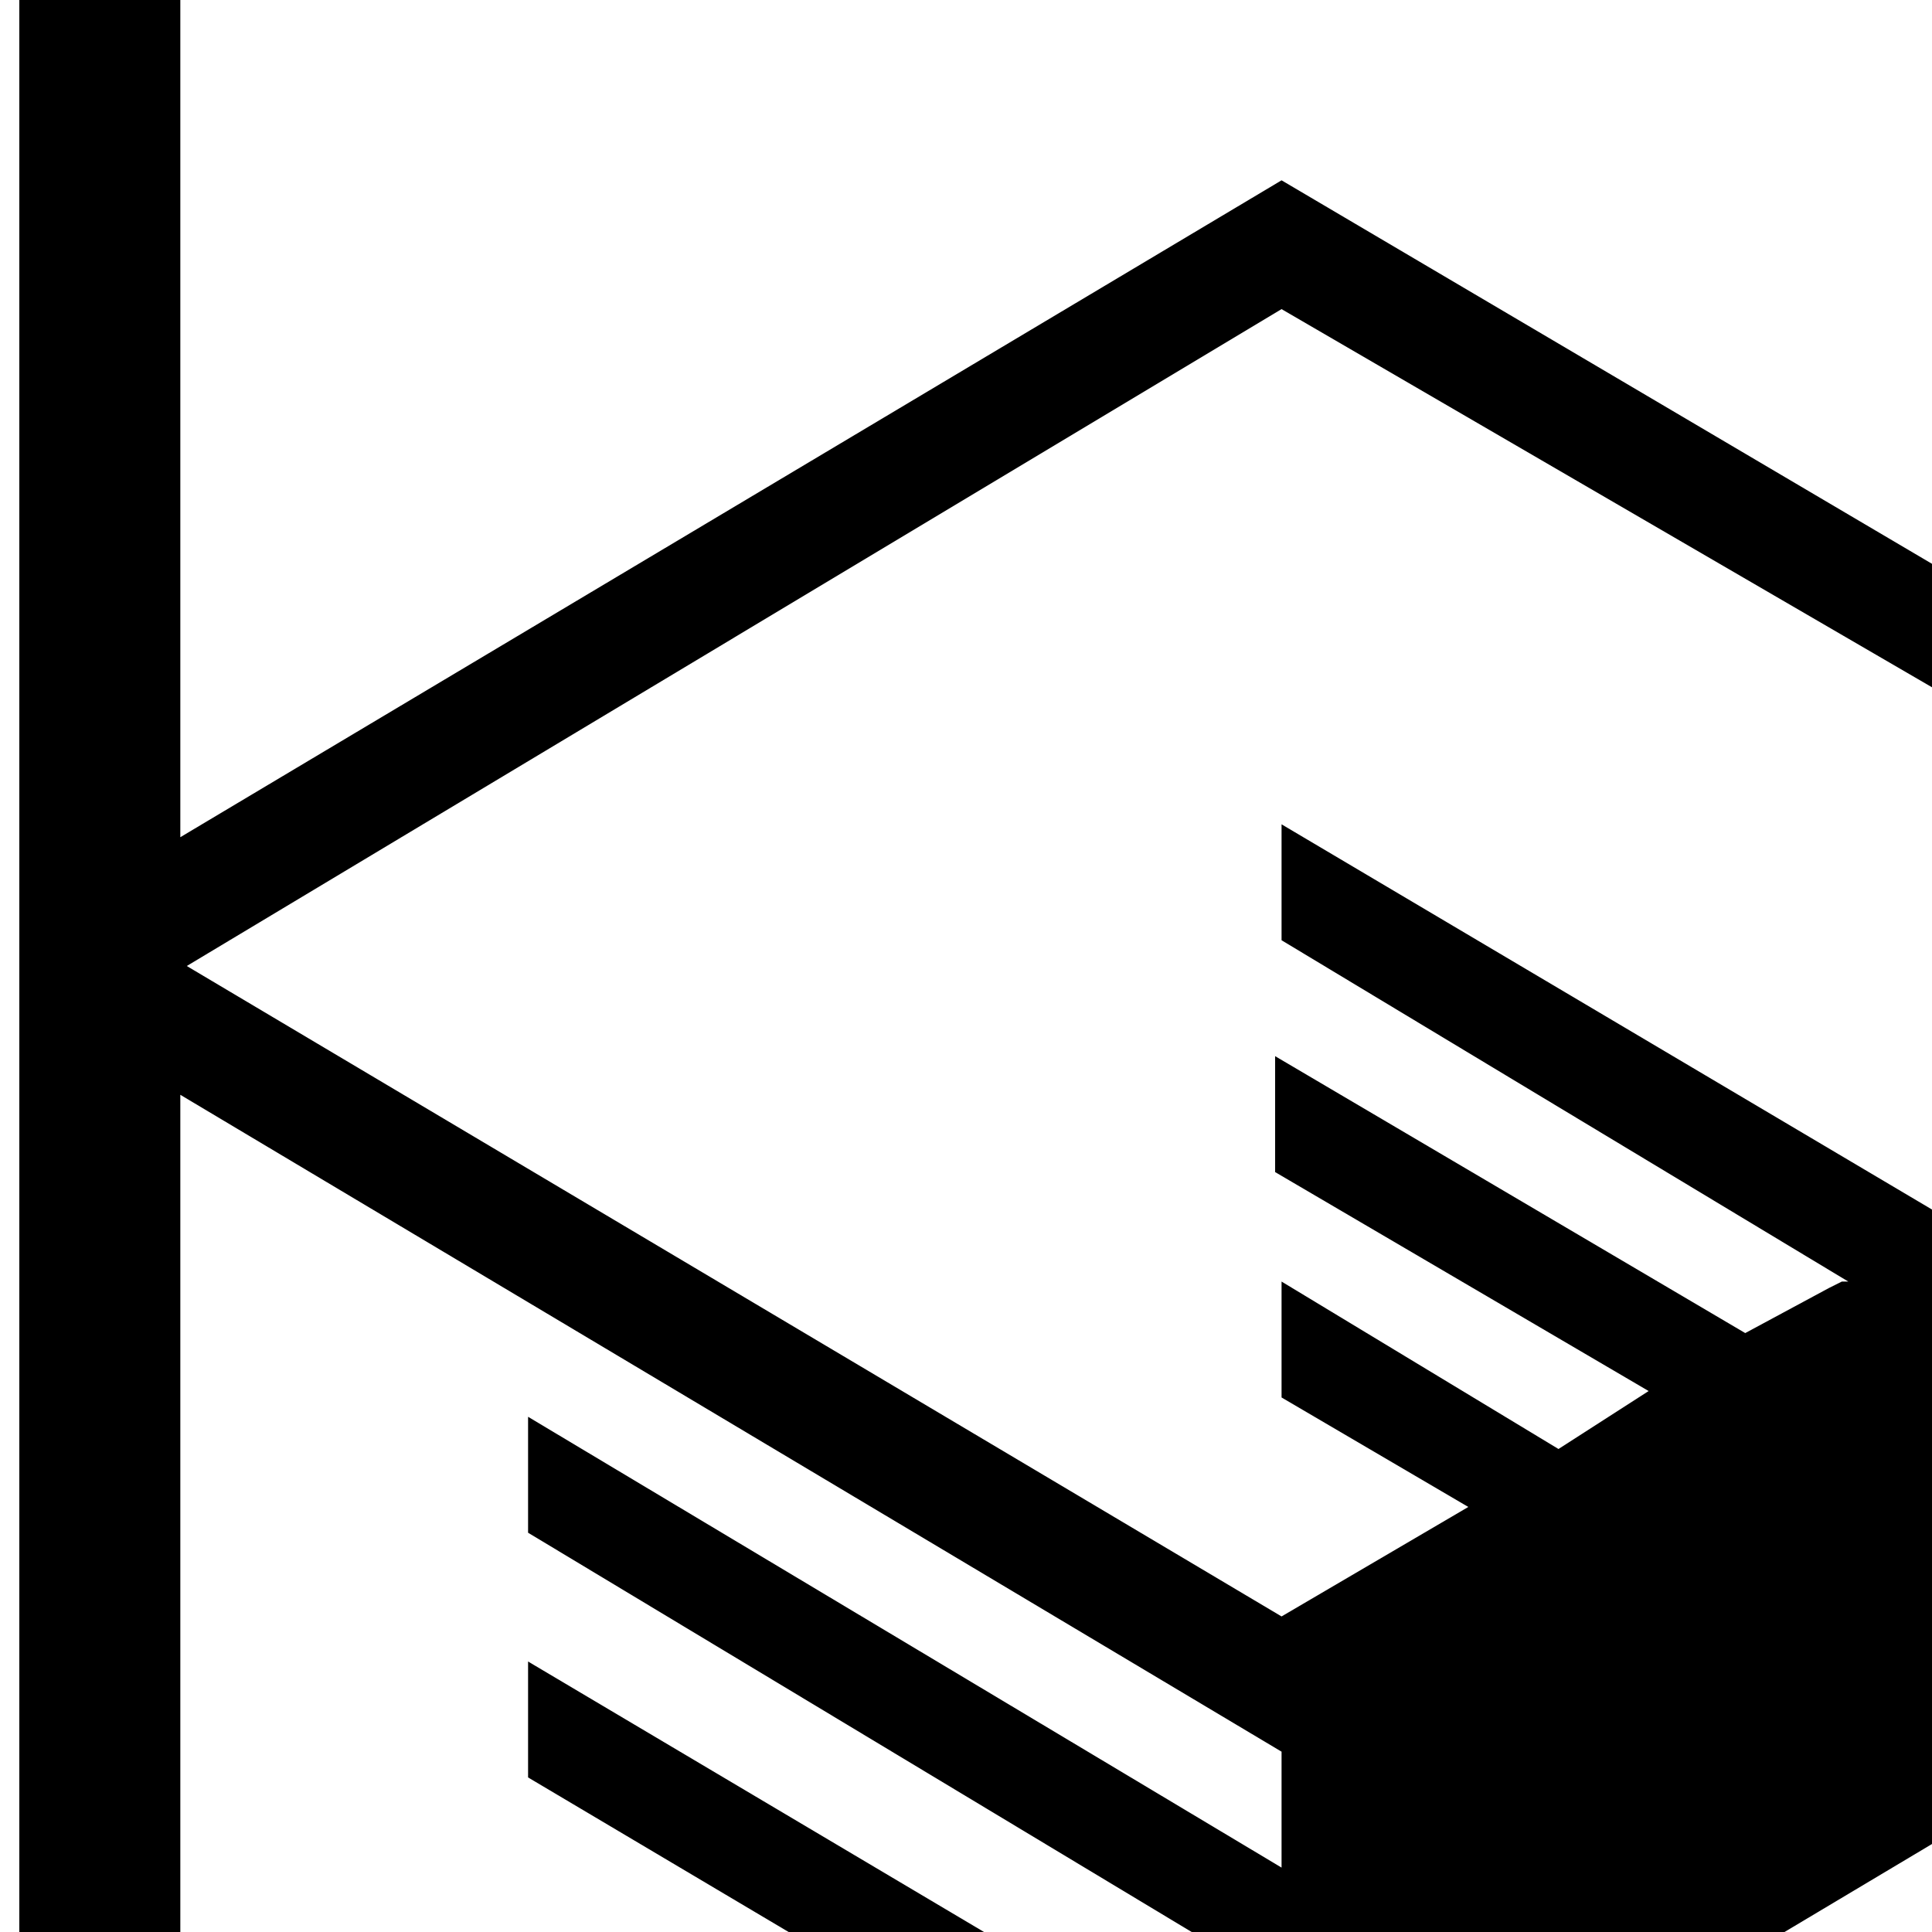
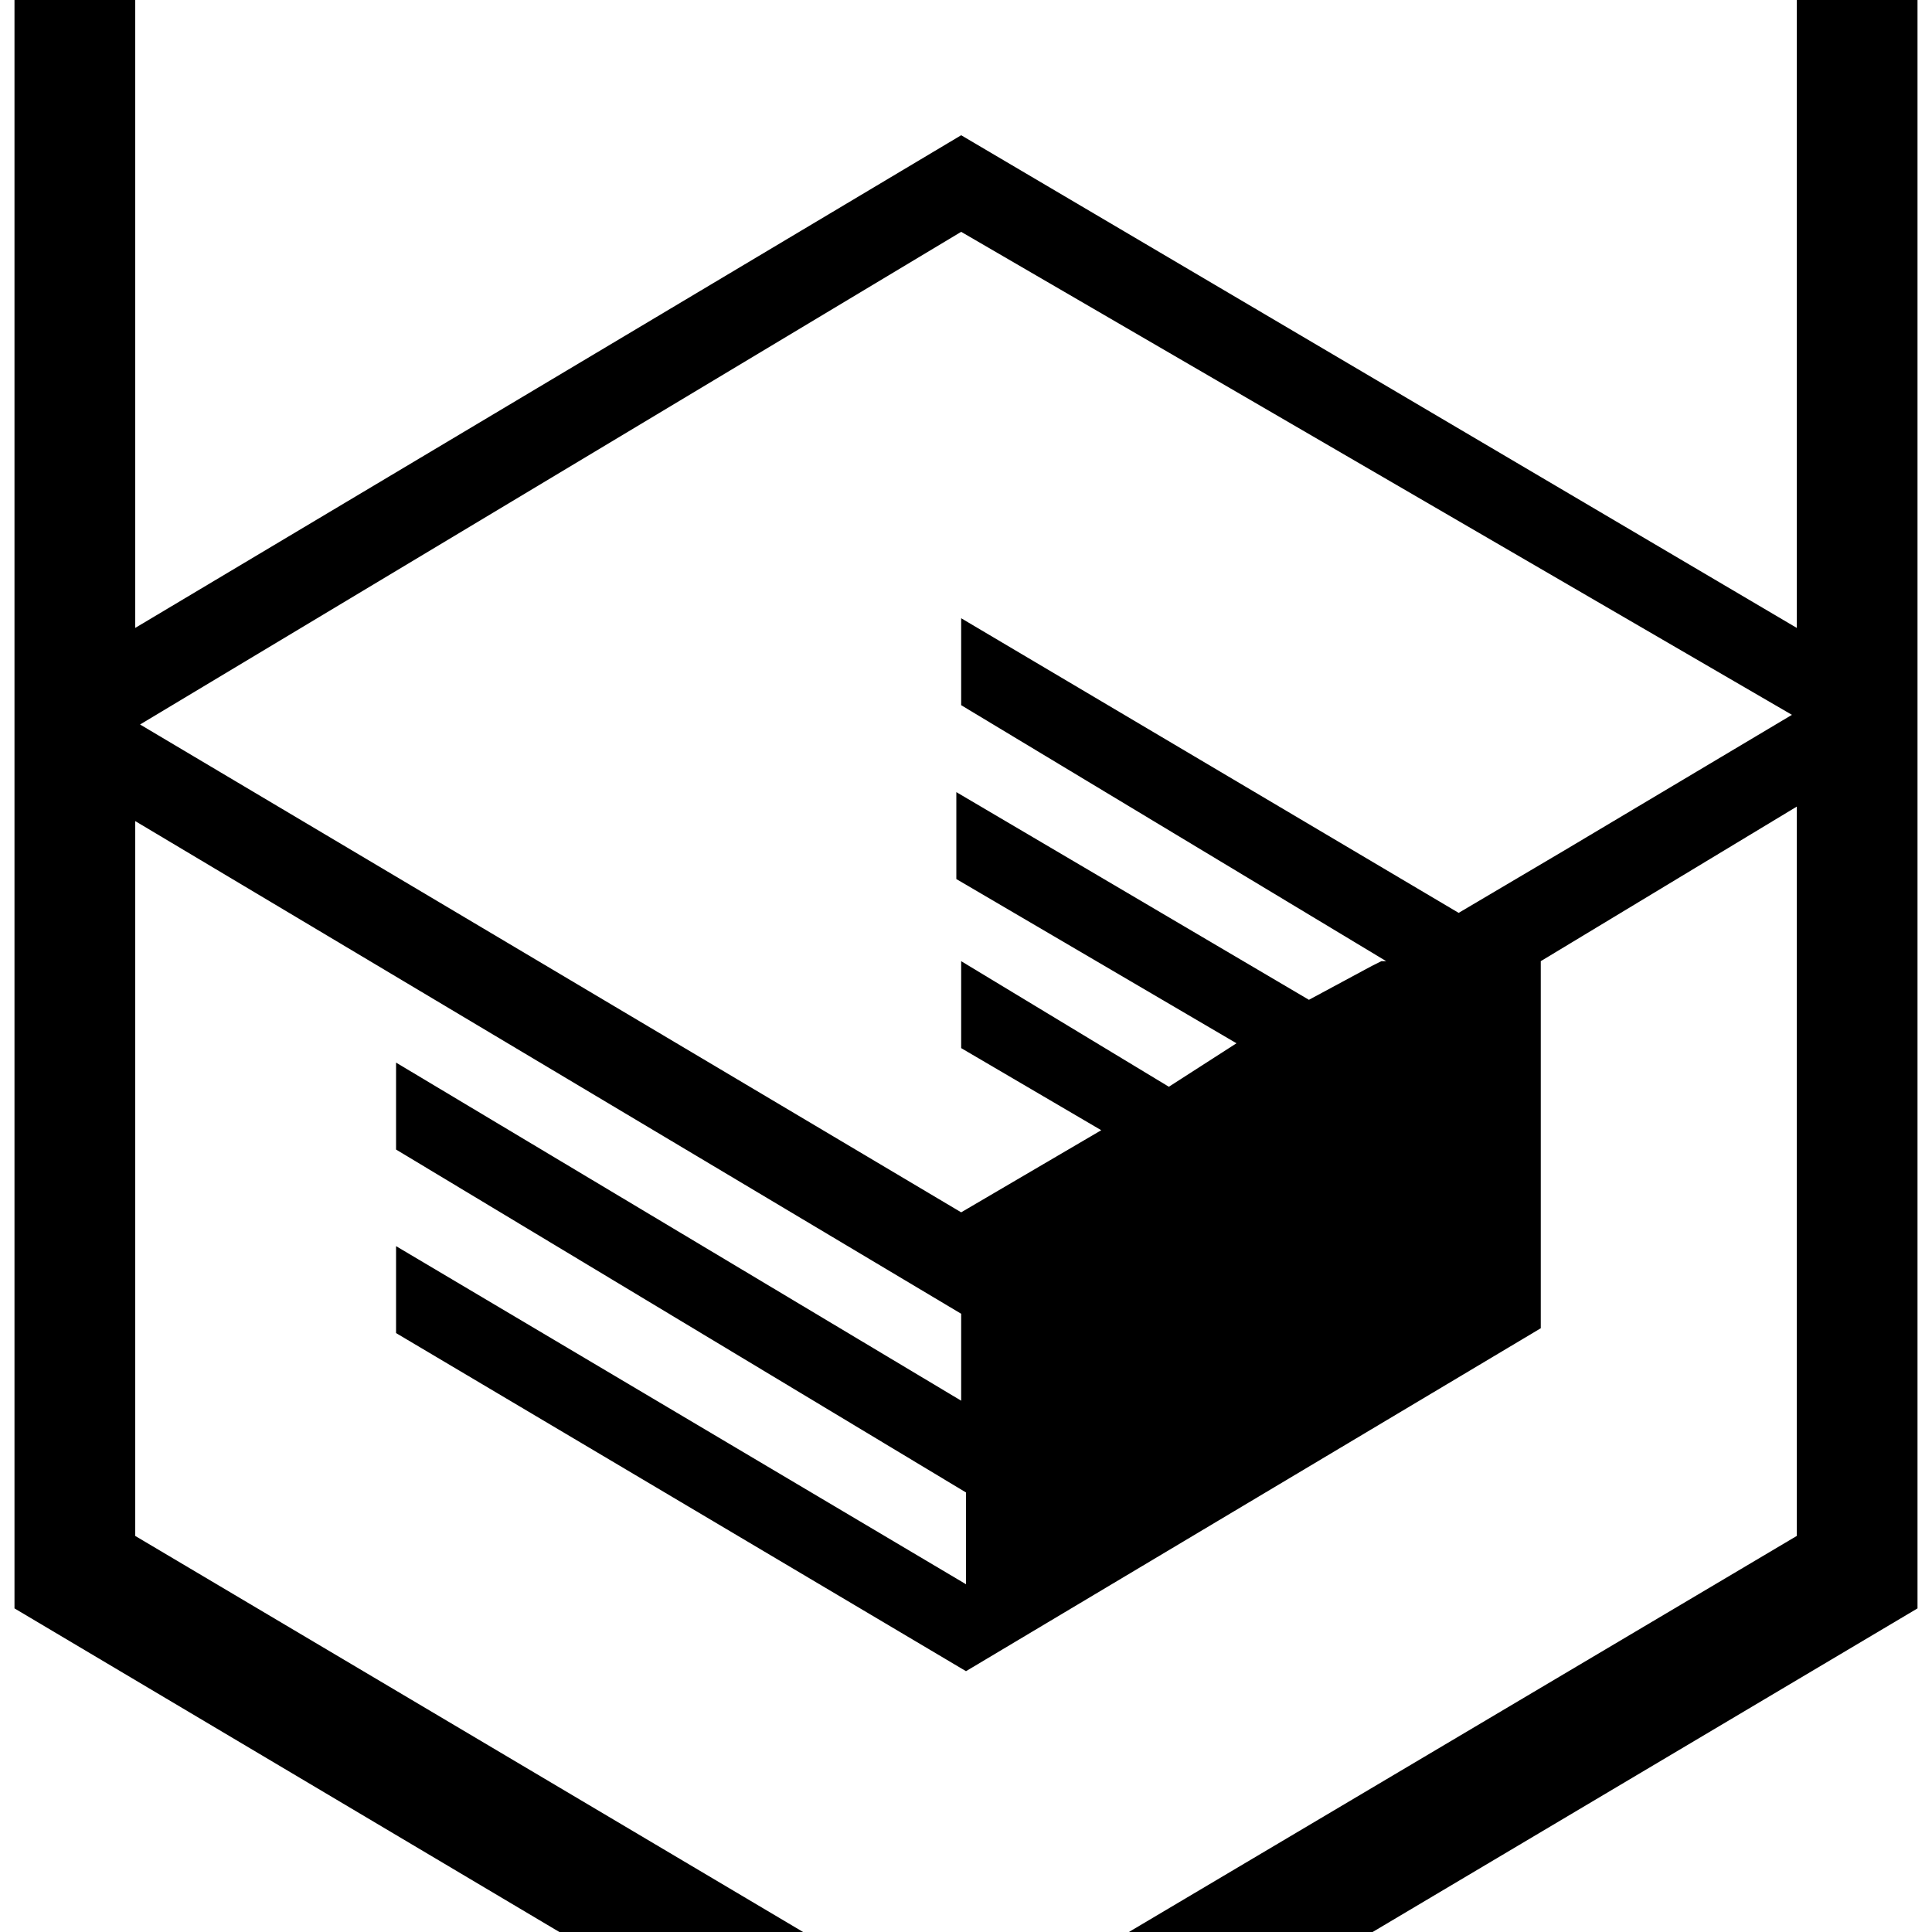
- <svg xmlns="http://www.w3.org/2000/svg" viewBox="10 10 30 30">
+ <svg xmlns="http://www.w3.org/2000/svg" viewBox="10 10 40 40">
  <path d="M30.2 5h-.2l-19.7 2.1v36.2l19.7 11.7 19.7-11.7v-36.2l-19.5-2.1zm17 36.8l-17.2 10.2-17.2-10.2v-14.8l17.1 10.2v1.8l-11.7-7v1.8l11.8 7.1v1.9l-11.8-7v1.8l11.8 7 11.9-7.1v-7.6l5.3-3.2v15.1zm-.1-17l-4.7 2.8-2.2 1.3-10.3-6.1v1.8l8.8 5.3h-.1l-.2.1-1.3.7-7.3-4.3v1.8l5.8 3.4-1.4.9-4.3-2.6v1.8l2.9 1.7-2.9 1.7-17-10.1 17-10.2 17.2 10zm.1-1.8l-17.3-10.2-17.1 10.2v-13.6l17.2-1.8 17.2 1.8v13.6z" />
</svg>
